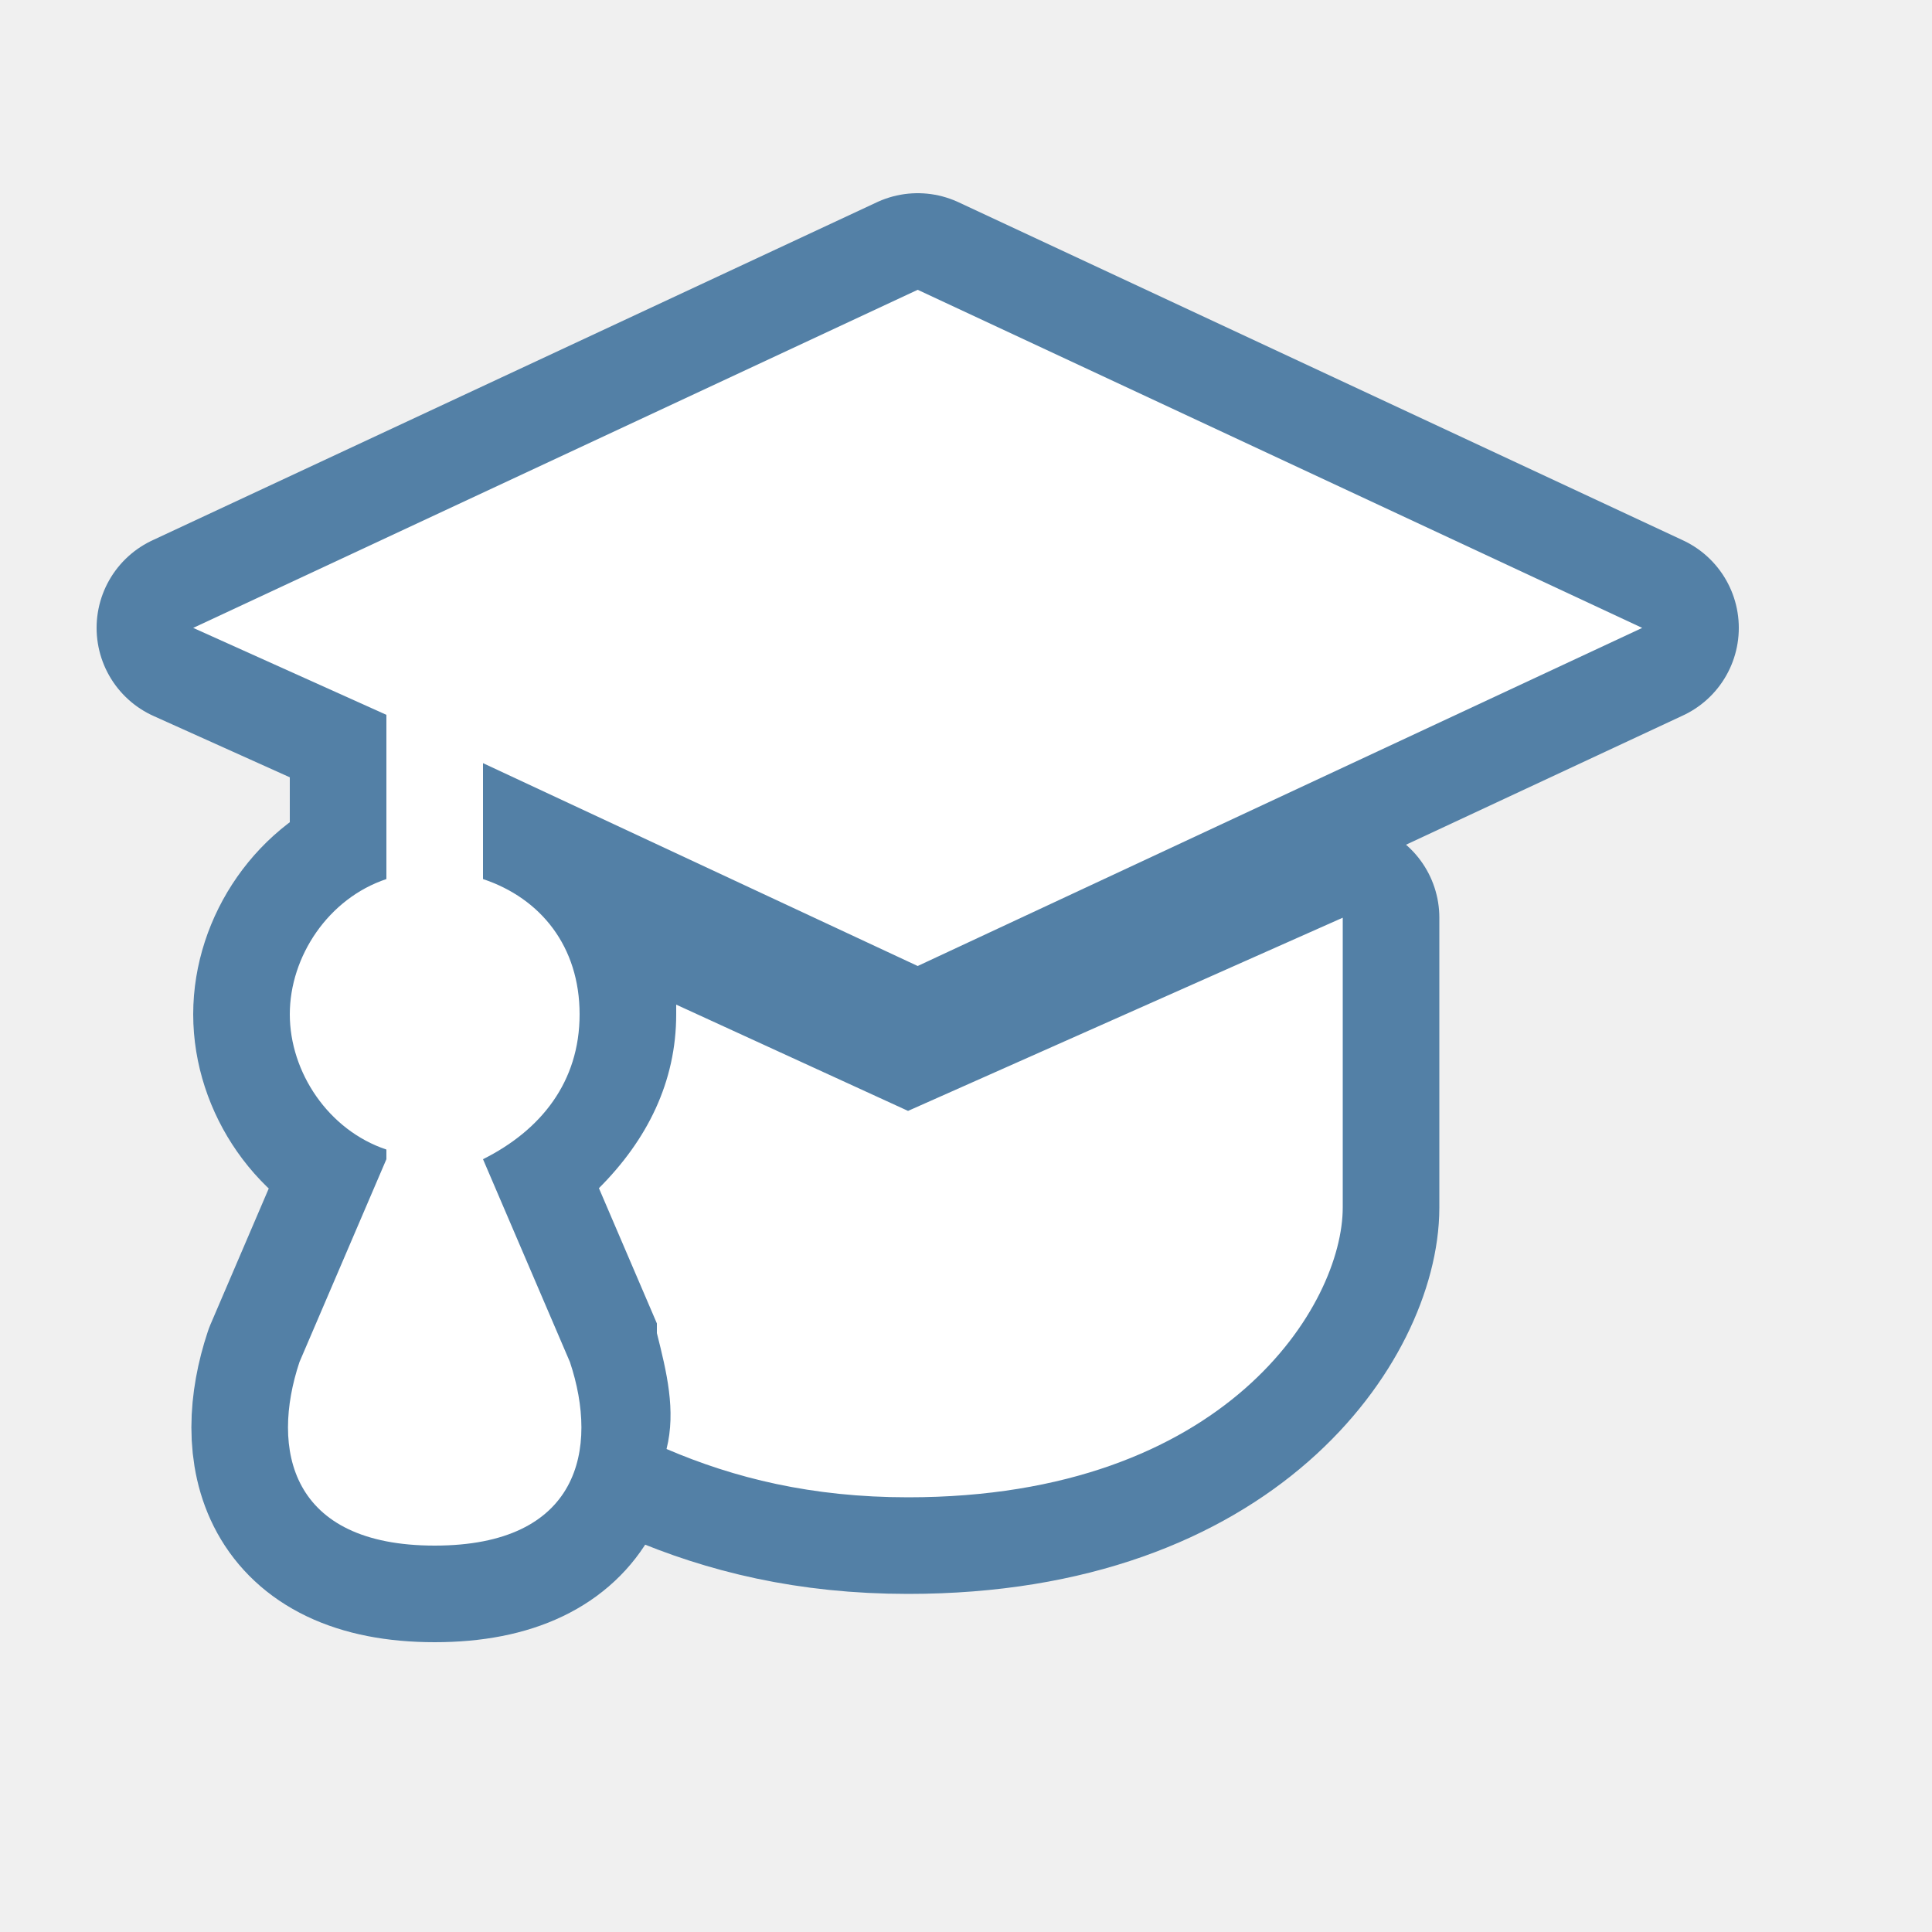
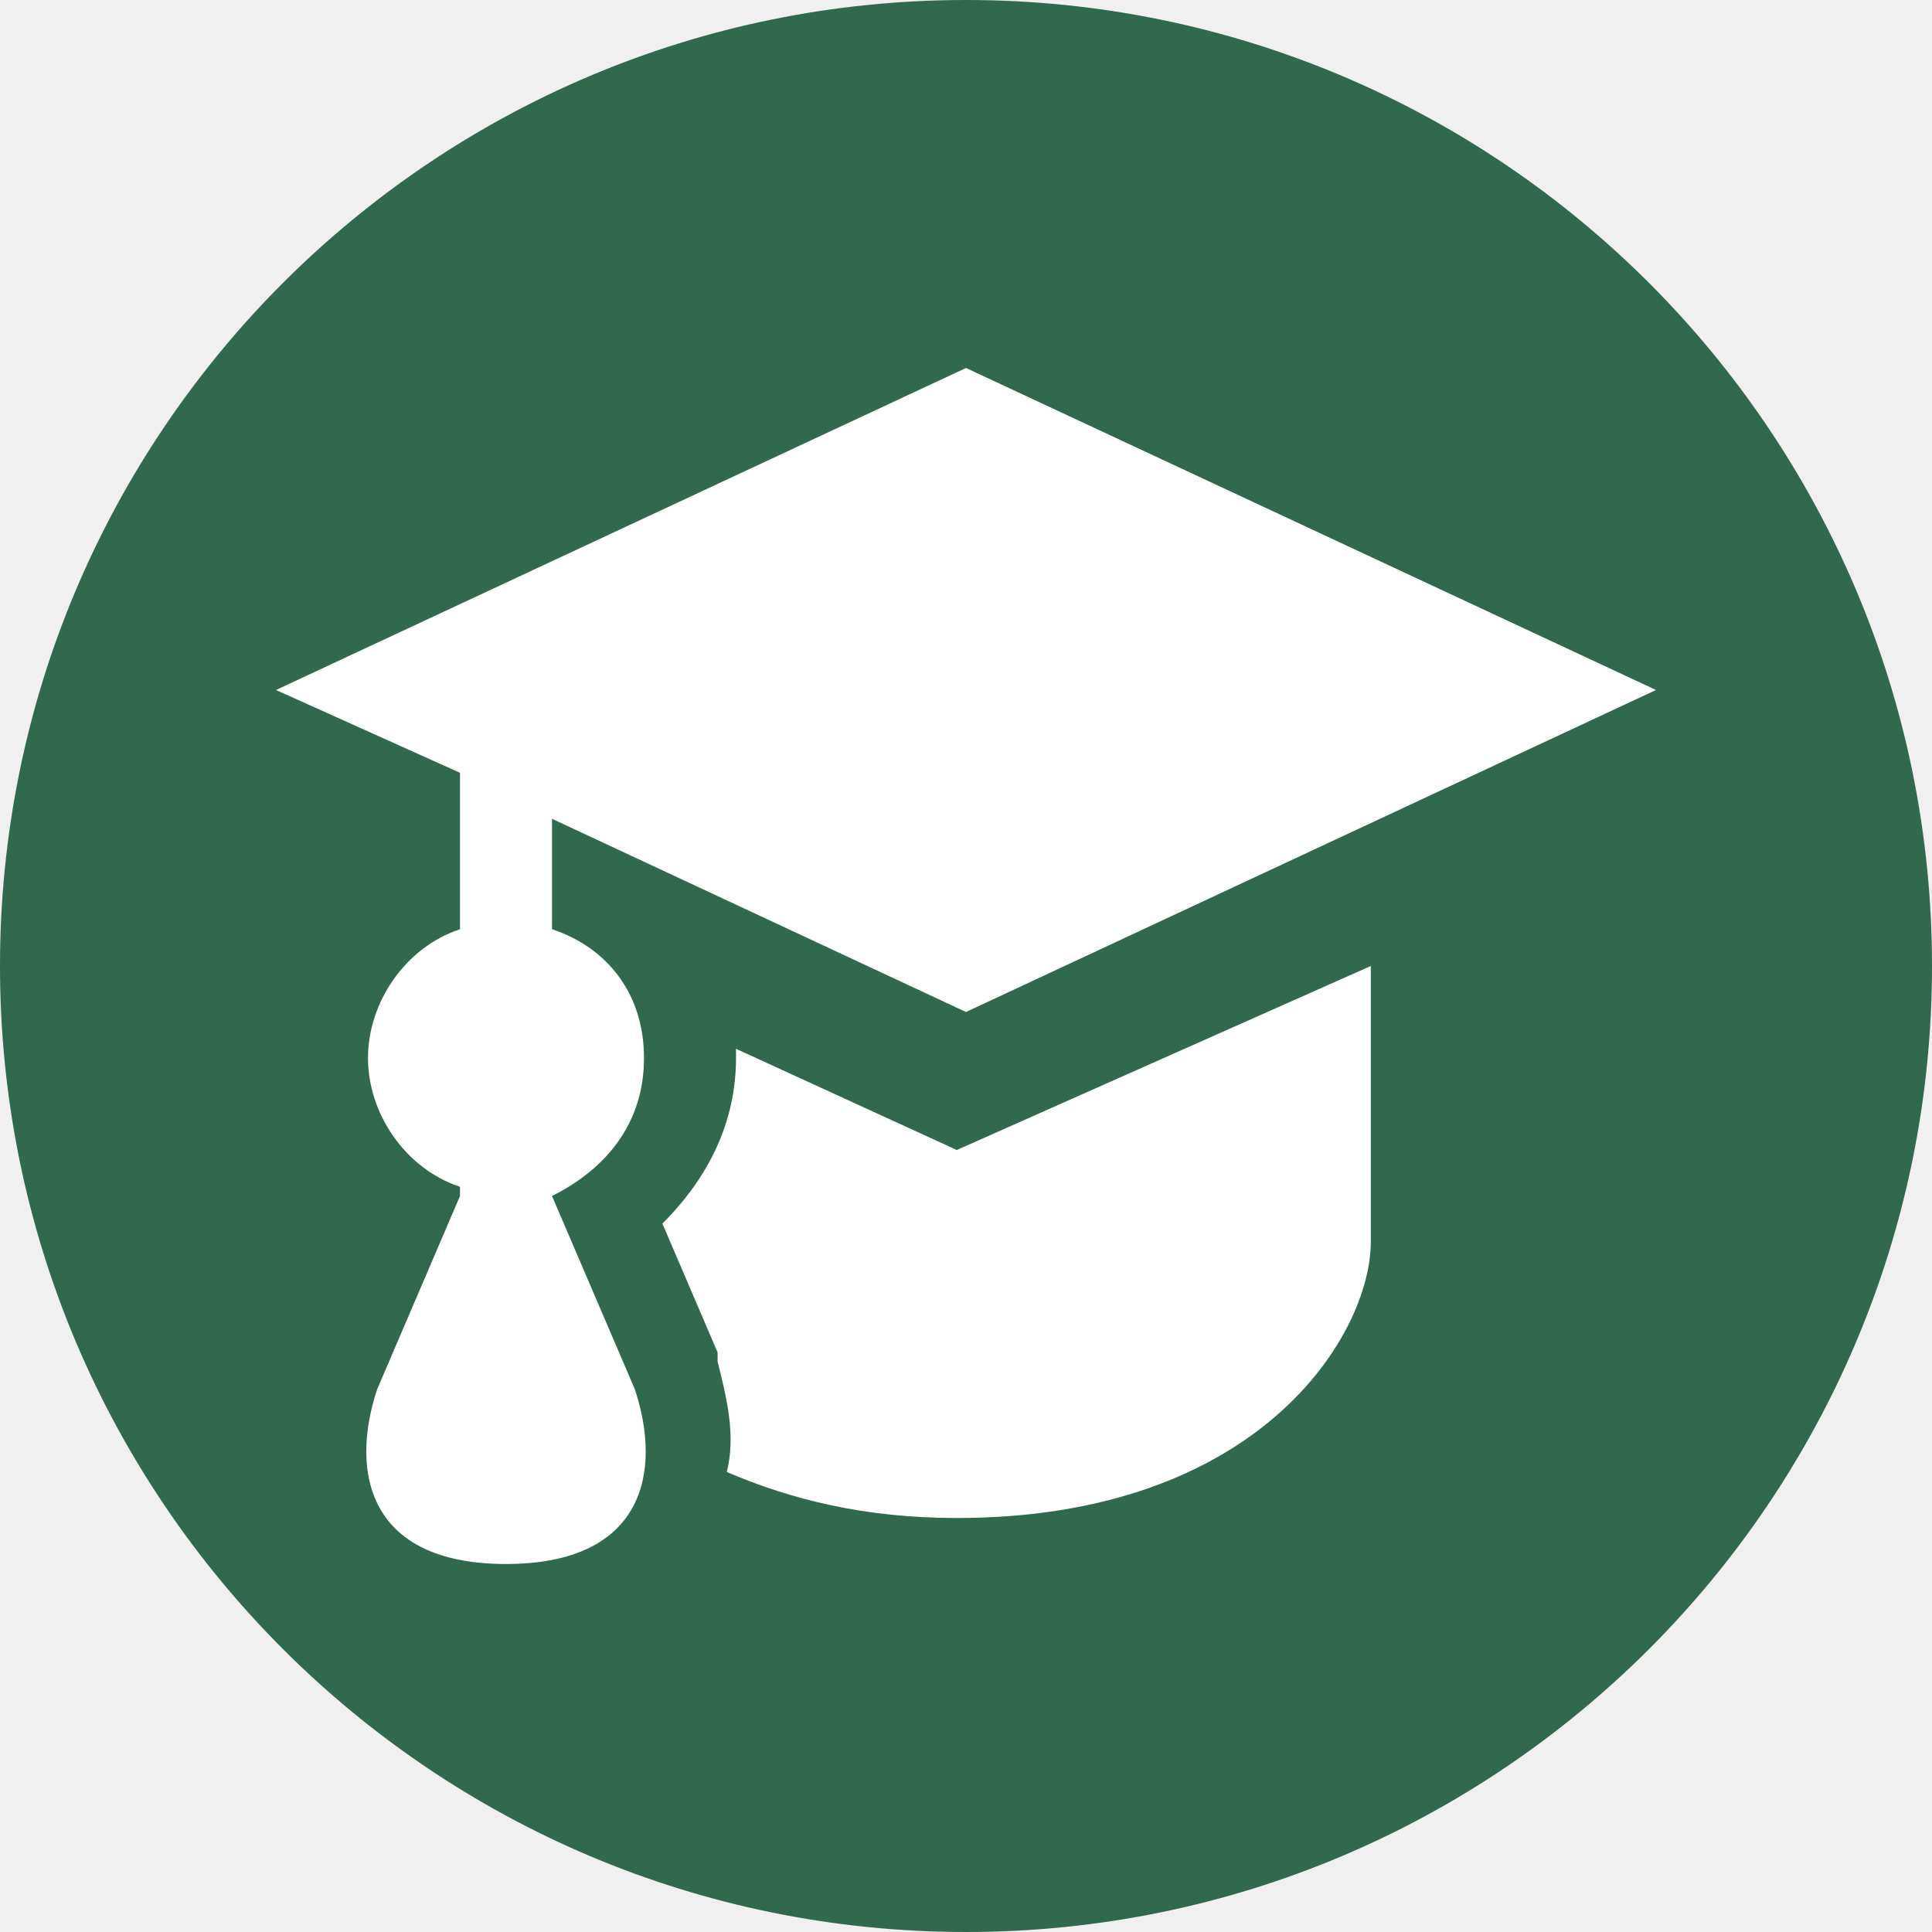
- <svg xmlns="http://www.w3.org/2000/svg" viewBox="0 0 20 20" height="20" width="20">
-   <rect fill="none" x="0" y="0" width="20" height="20" />
-   <path fill="#5380a6" transform="translate(2 2)" d="M7.5,1L0,4.5l2,0.9v1.7C1.4,7.3,1,7.9,1,8.5s0.4,1.2,1,1.4V10l-0.9,2.1  C0.8,13,1,14,2.5,14s1.7-1,1.4-1.9L3,10c0.6-0.3,1-0.8,1-1.5S3.6,7.3,3,7.1V5.9L7.5,8L15,4.5L7.5,1z M11.9,7.5l-4.5,2L5,8.4v0.1  c0,0.7-0.3,1.3-0.8,1.8l0.6,1.4v0.1C4.9,12.2,5,12.6,4.9,13c0.7,0.3,1.5,0.5,2.5,0.5c3.3,0,4.5-2,4.5-3L11.9,7.5L11.9,7.5z" style="stroke-linejoin:round;stroke-miterlimit:4;" stroke="#5380a6" stroke-width="2" />
-   <path fill="#ffffff" transform="translate(2 2)" d="M7.5,1L0,4.5l2,0.9v1.7C1.4,7.3,1,7.9,1,8.5s0.4,1.2,1,1.4V10l-0.9,2.1  C0.8,13,1,14,2.5,14s1.7-1,1.4-1.9L3,10c0.6-0.3,1-0.8,1-1.5S3.6,7.3,3,7.1V5.9L7.5,8L15,4.5L7.5,1z M11.9,7.5l-4.5,2L5,8.4v0.1  c0,0.7-0.3,1.3-0.8,1.8l0.6,1.4v0.1C4.9,12.2,5,12.6,4.9,13c0.7,0.3,1.5,0.5,2.5,0.5c3.3,0,4.5-2,4.5-3L11.9,7.5L11.9,7.5z" />
+ <svg xmlns="http://www.w3.org/2000/svg" viewBox="0 0 21 21" height="21" width="21">
+   <rect fill="none" x="0" y="0" width="21" height="21" />
+   <rect x="0" y="0" width="21" height="21" rx="10.5" ry="10.5" fill="#30694d" />
+   <path fill="#ffffff" transform="translate(3 3)" d="M7.5,1L0,4.5l2,0.9v1.7C1.4,7.3,1,7.9,1,8.5s0.4,1.2,1,1.4V10l-0.9,2.1  C0.8,13,1,14,2.5,14s1.7-1,1.4-1.9L3,10c0.6-0.3,1-0.8,1-1.5S3.6,7.3,3,7.1V5.9L7.5,8L15,4.5L7.5,1z M11.9,7.5l-4.5,2L5,8.4v0.1  c0,0.7-0.3,1.3-0.8,1.8l0.6,1.4v0.1C4.9,12.2,5,12.6,4.9,13c0.7,0.3,1.5,0.5,2.5,0.5c3.3,0,4.5-2,4.5-3L11.9,7.5L11.9,7.5z" />
</svg>
